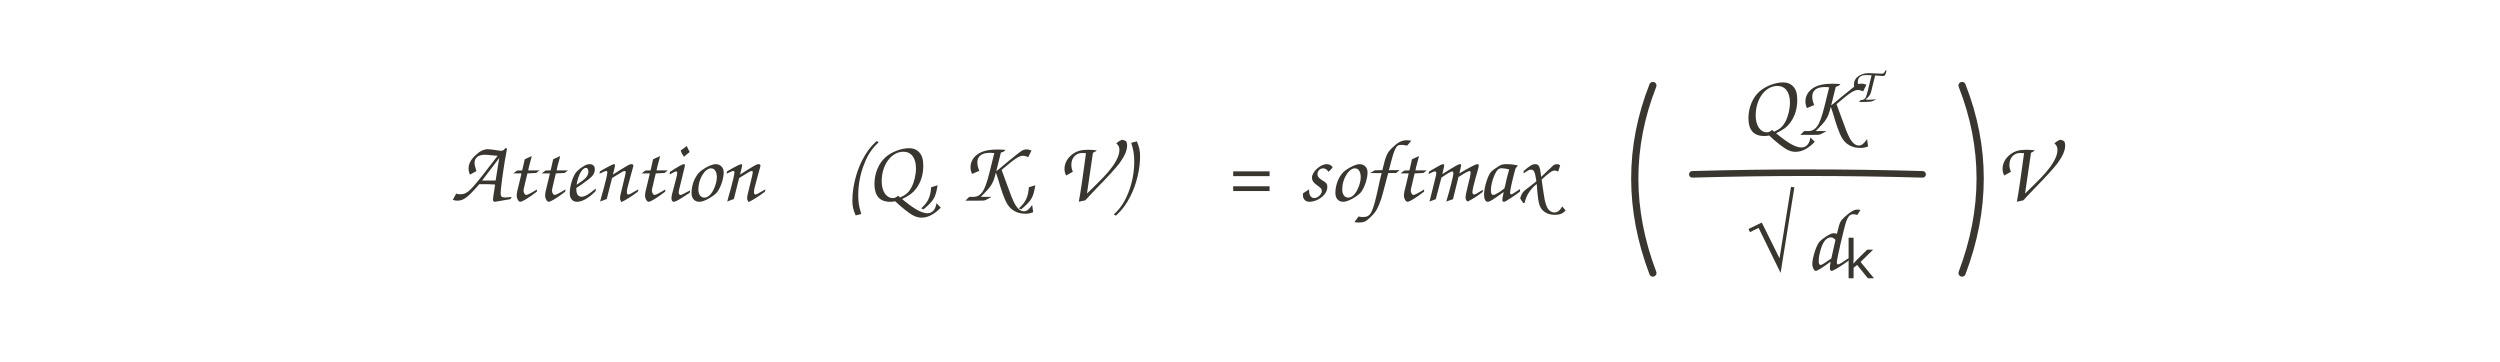
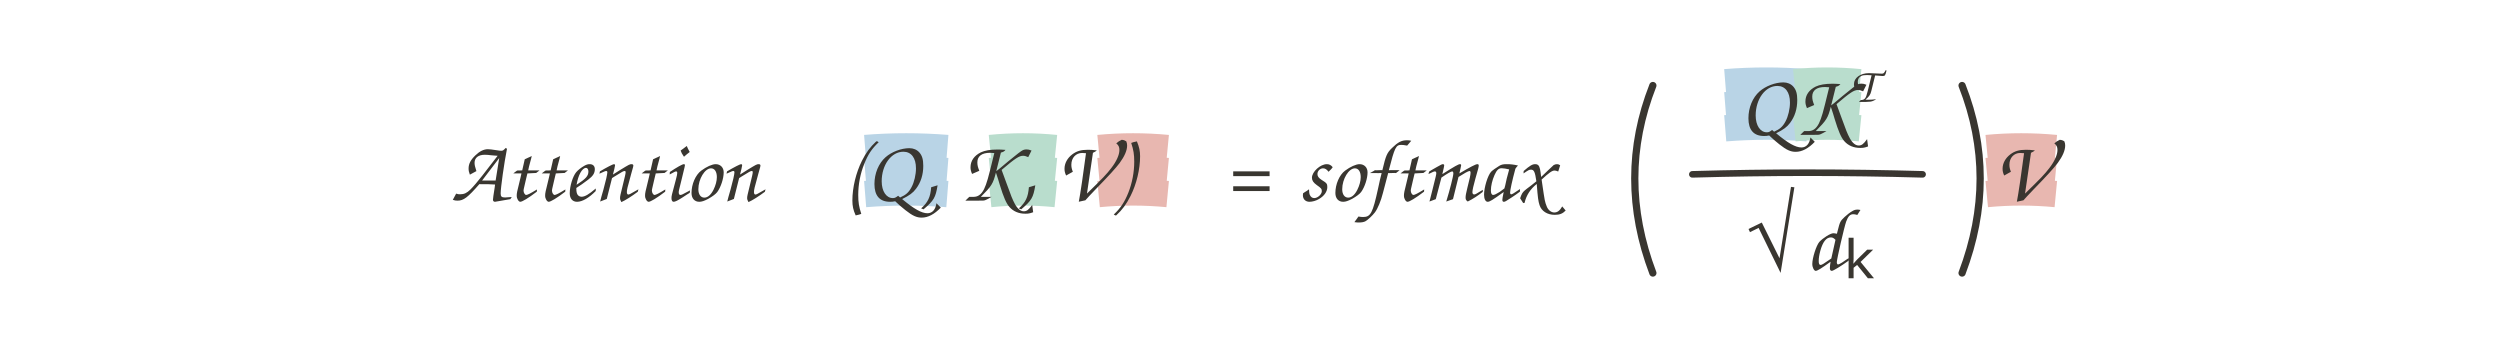
<svg xmlns="http://www.w3.org/2000/svg" width="760" height="110" viewBox="0 0 760 110" role="img" aria-labelledby="title desc">
  <style>text{fill:#393630;font-family:'Chalkboard SE','Segoe Print','Apple SD Gothic Neo','Noto Sans KR','Malgun Gothic',cursive;font-size:27px}</style>
  <g transform="translate(137.03 0)">
+     <g fill="none" stroke="#b9d4e6" stroke-width="8" stroke-linecap="butt" stroke-linejoin="round">
+       <path d="M125.97 45 Q138.47 44 150.97 45" />
+       <path d="M125.97 52 Q138.47 51 150.97 52" />
+       <path d="M125.97 59 Q138.47 58 150.97 59" />
+     </g>
+     <g fill="none" stroke="#b9ddcd" stroke-width="8" stroke-linecap="butt" stroke-linejoin="round">
+       <path d="M163.95 45 Q173.95 44 183.95 45" />
+       <path d="M163.95 52 Q173.95 51 183.95 52" />
+       <path d="M163.95 59 Q173.95 58 183.95 59" />
+     </g>
+     <g fill="none" stroke="#e8b7b0" stroke-width="8" stroke-linecap="butt" stroke-linejoin="round">
+       <path d="M196.94 45 Q207.44 44 217.94 45" />
+       <path d="M196.94 52 Q207.44 51 217.94 52" />
+       <path d="M196.94 59 Q207.44 58 217.94 59" />
+     </g>
+     <g fill="none" stroke="#b9d4e6" stroke-width="8" stroke-linecap="butt" stroke-linejoin="round">
+       <path d="M387.44 25 Q399.94 24 412.44 25" />
+       <path d="M387.44 32 Q399.94 31 412.44 32" />
+       <path d="M387.44 39 Q399.94 38 412.44 39" />
+     </g>
+     <g fill="none" stroke="#b9ddcd" stroke-width="8" stroke-linecap="butt" stroke-linejoin="round">
+       <path d="M408.44 25 Q418.44 24 428.44 25" />
+       <path d="M408.44 32 Q418.44 31 428.44 32" />
+       <path d="M408.44 39 Q418.44 38 428.44 39" />
+     </g>
+     <g fill="none" stroke="#e8b7b0" stroke-width="8" stroke-linecap="butt" stroke-linejoin="round">
+       <path d="M466.94 45 Q477.44 44 487.94 45" />
+       <path d="M466.94 52 Q477.44 51 487.94 52" />
+       <path d="M466.94 59 Q477.44 58 487.94 59" />
+     </g>
    <text x="0.00" y="61">Attention</text>
    <text x="118.97" y="61">(Q, K, V)</text>
    <text x="234.94" y="61">=</text>
    <text x="257.94" y="61">softmax</text>
    <path d="M 365.44 26.00 Q 354.44 54.00 365.44 83.00 M 459.44 26.00 Q 470.44 54.00 459.44 83.00" fill="none" stroke="#393630" stroke-width="2.2" stroke-linecap="round" />
    <text x="412.44" y="41" text-anchor="middle">QK<tspan dy="-10" font-size="15">T</tspan>
    </text>
    <path d="M 377.44 53.00 Q 412.44 52.00 447.44 53.00" fill="none" stroke="#393630" stroke-width="2" stroke-linecap="round" />
    <text x="412.44" y="82" text-anchor="middle">√dₖ</text>
    <text x="468.94" y="61">V</text>
  </g>
</svg>
